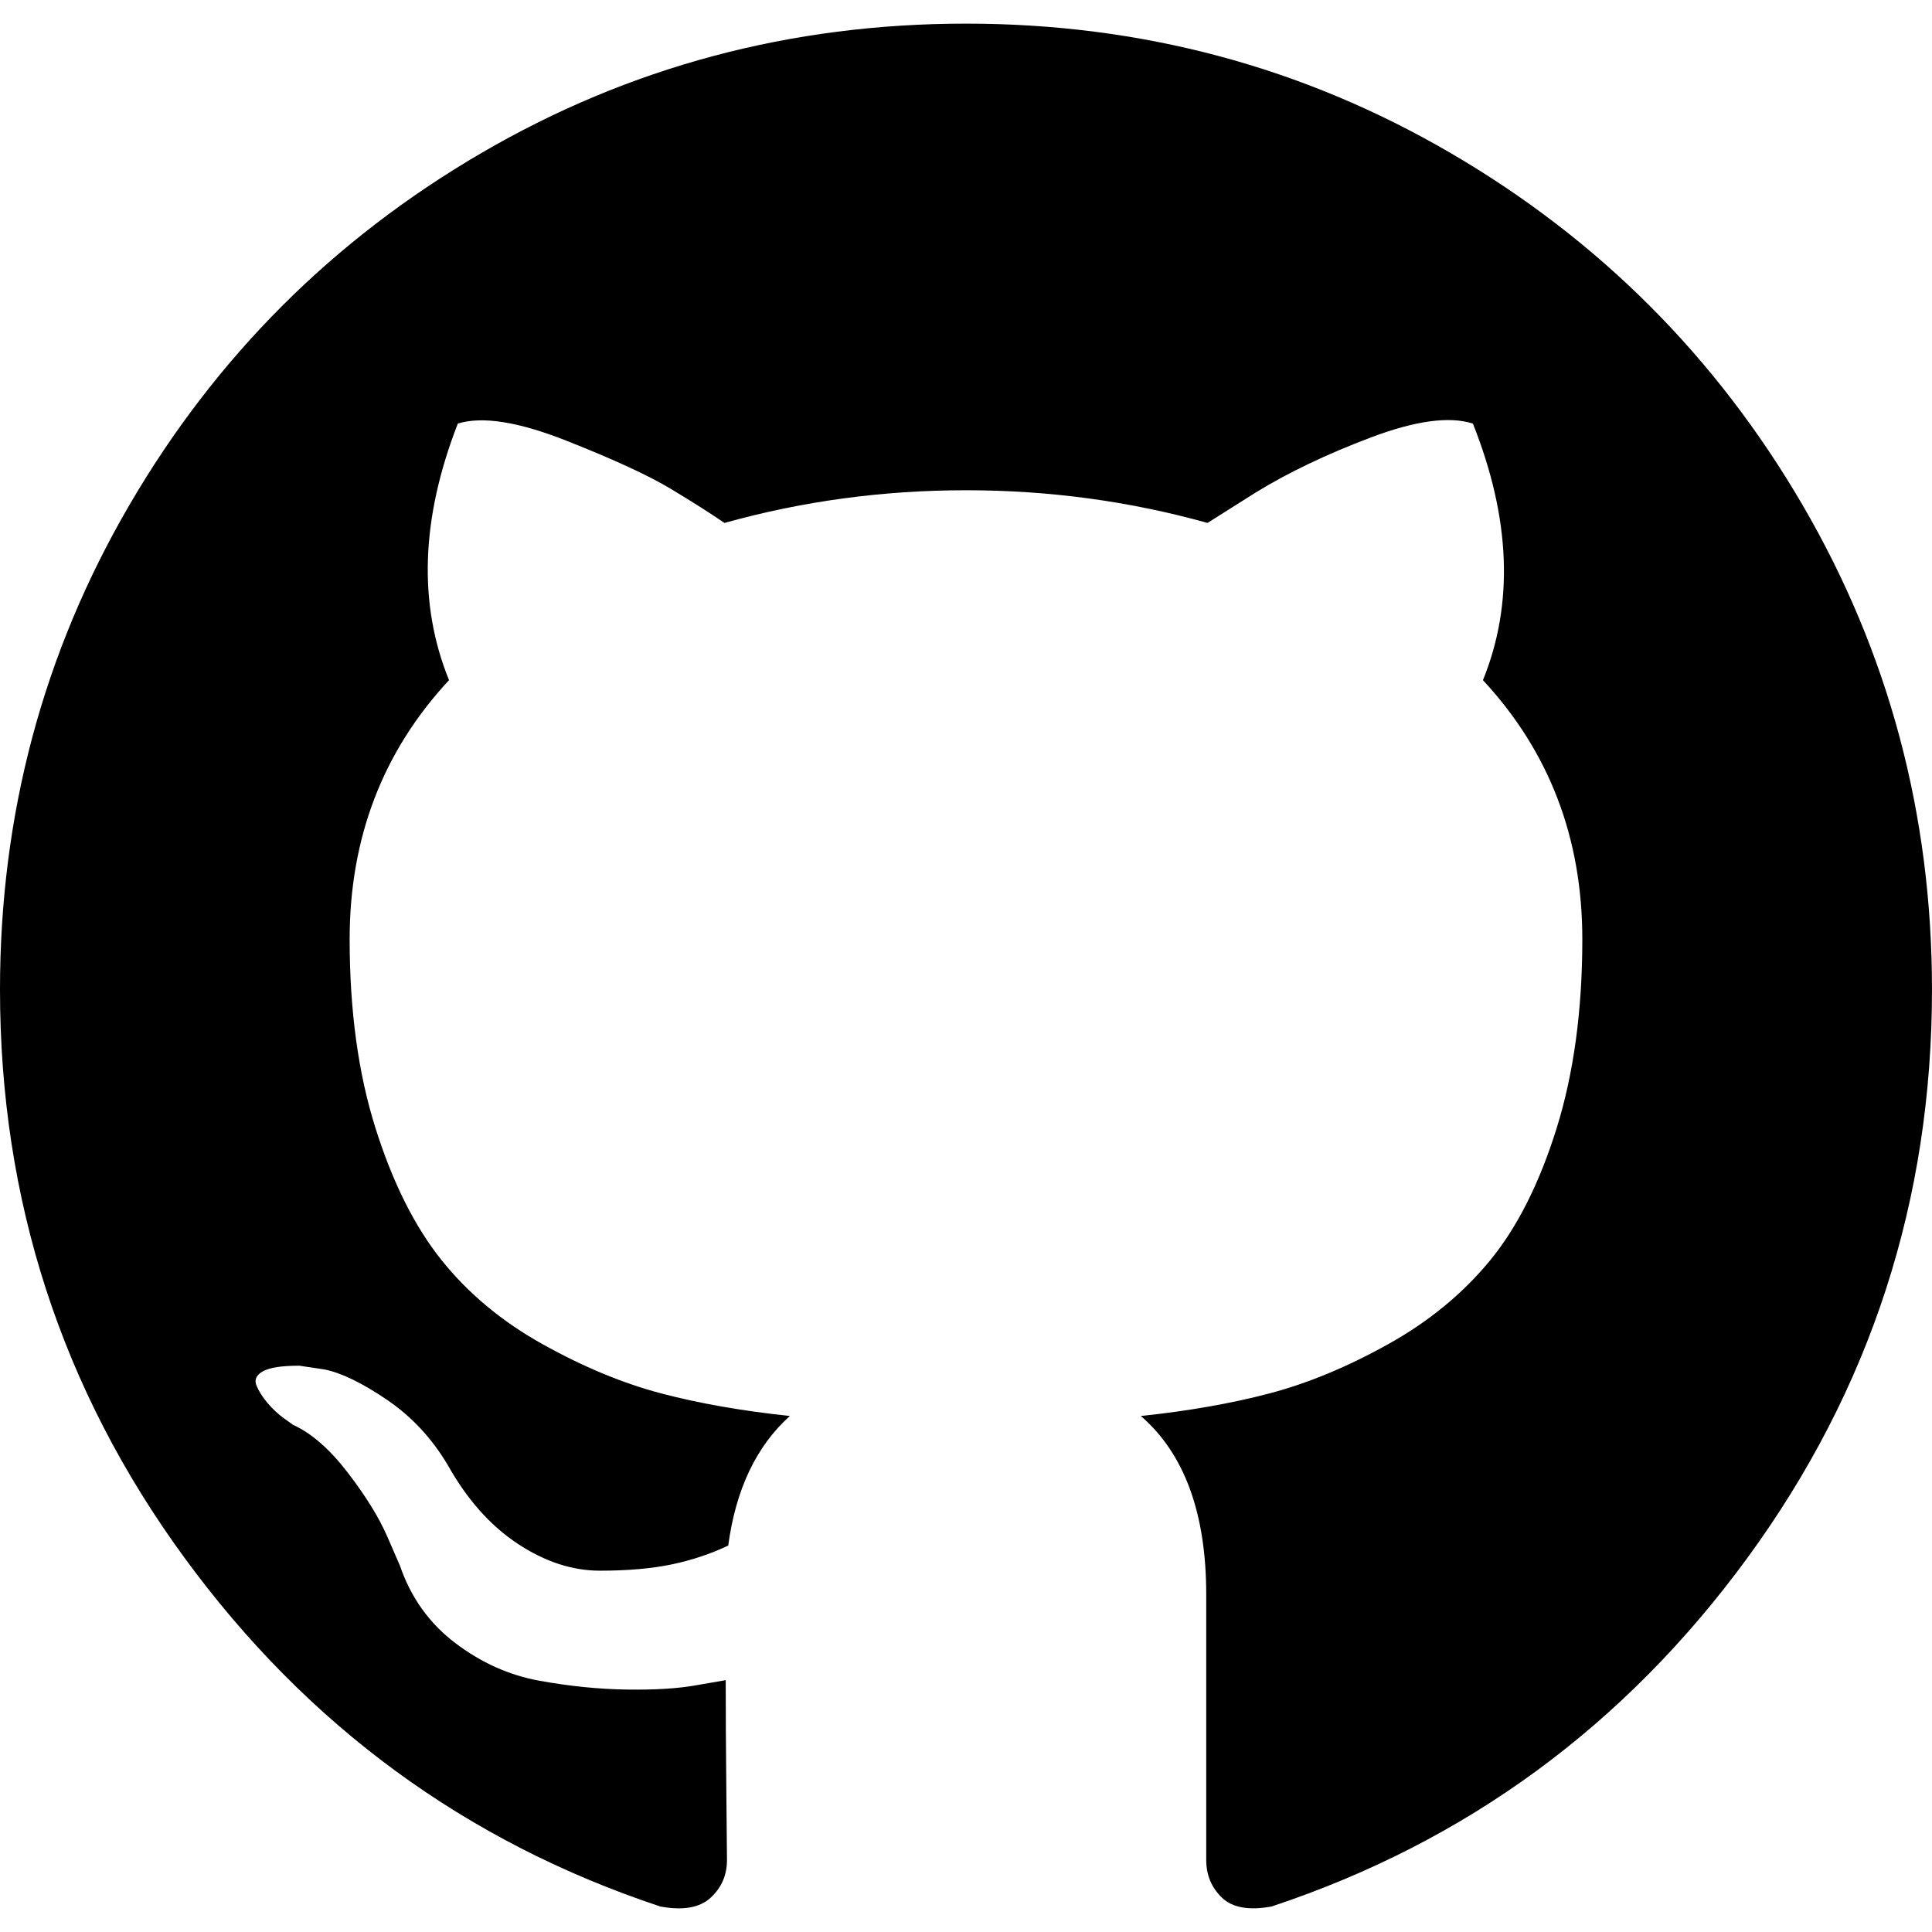
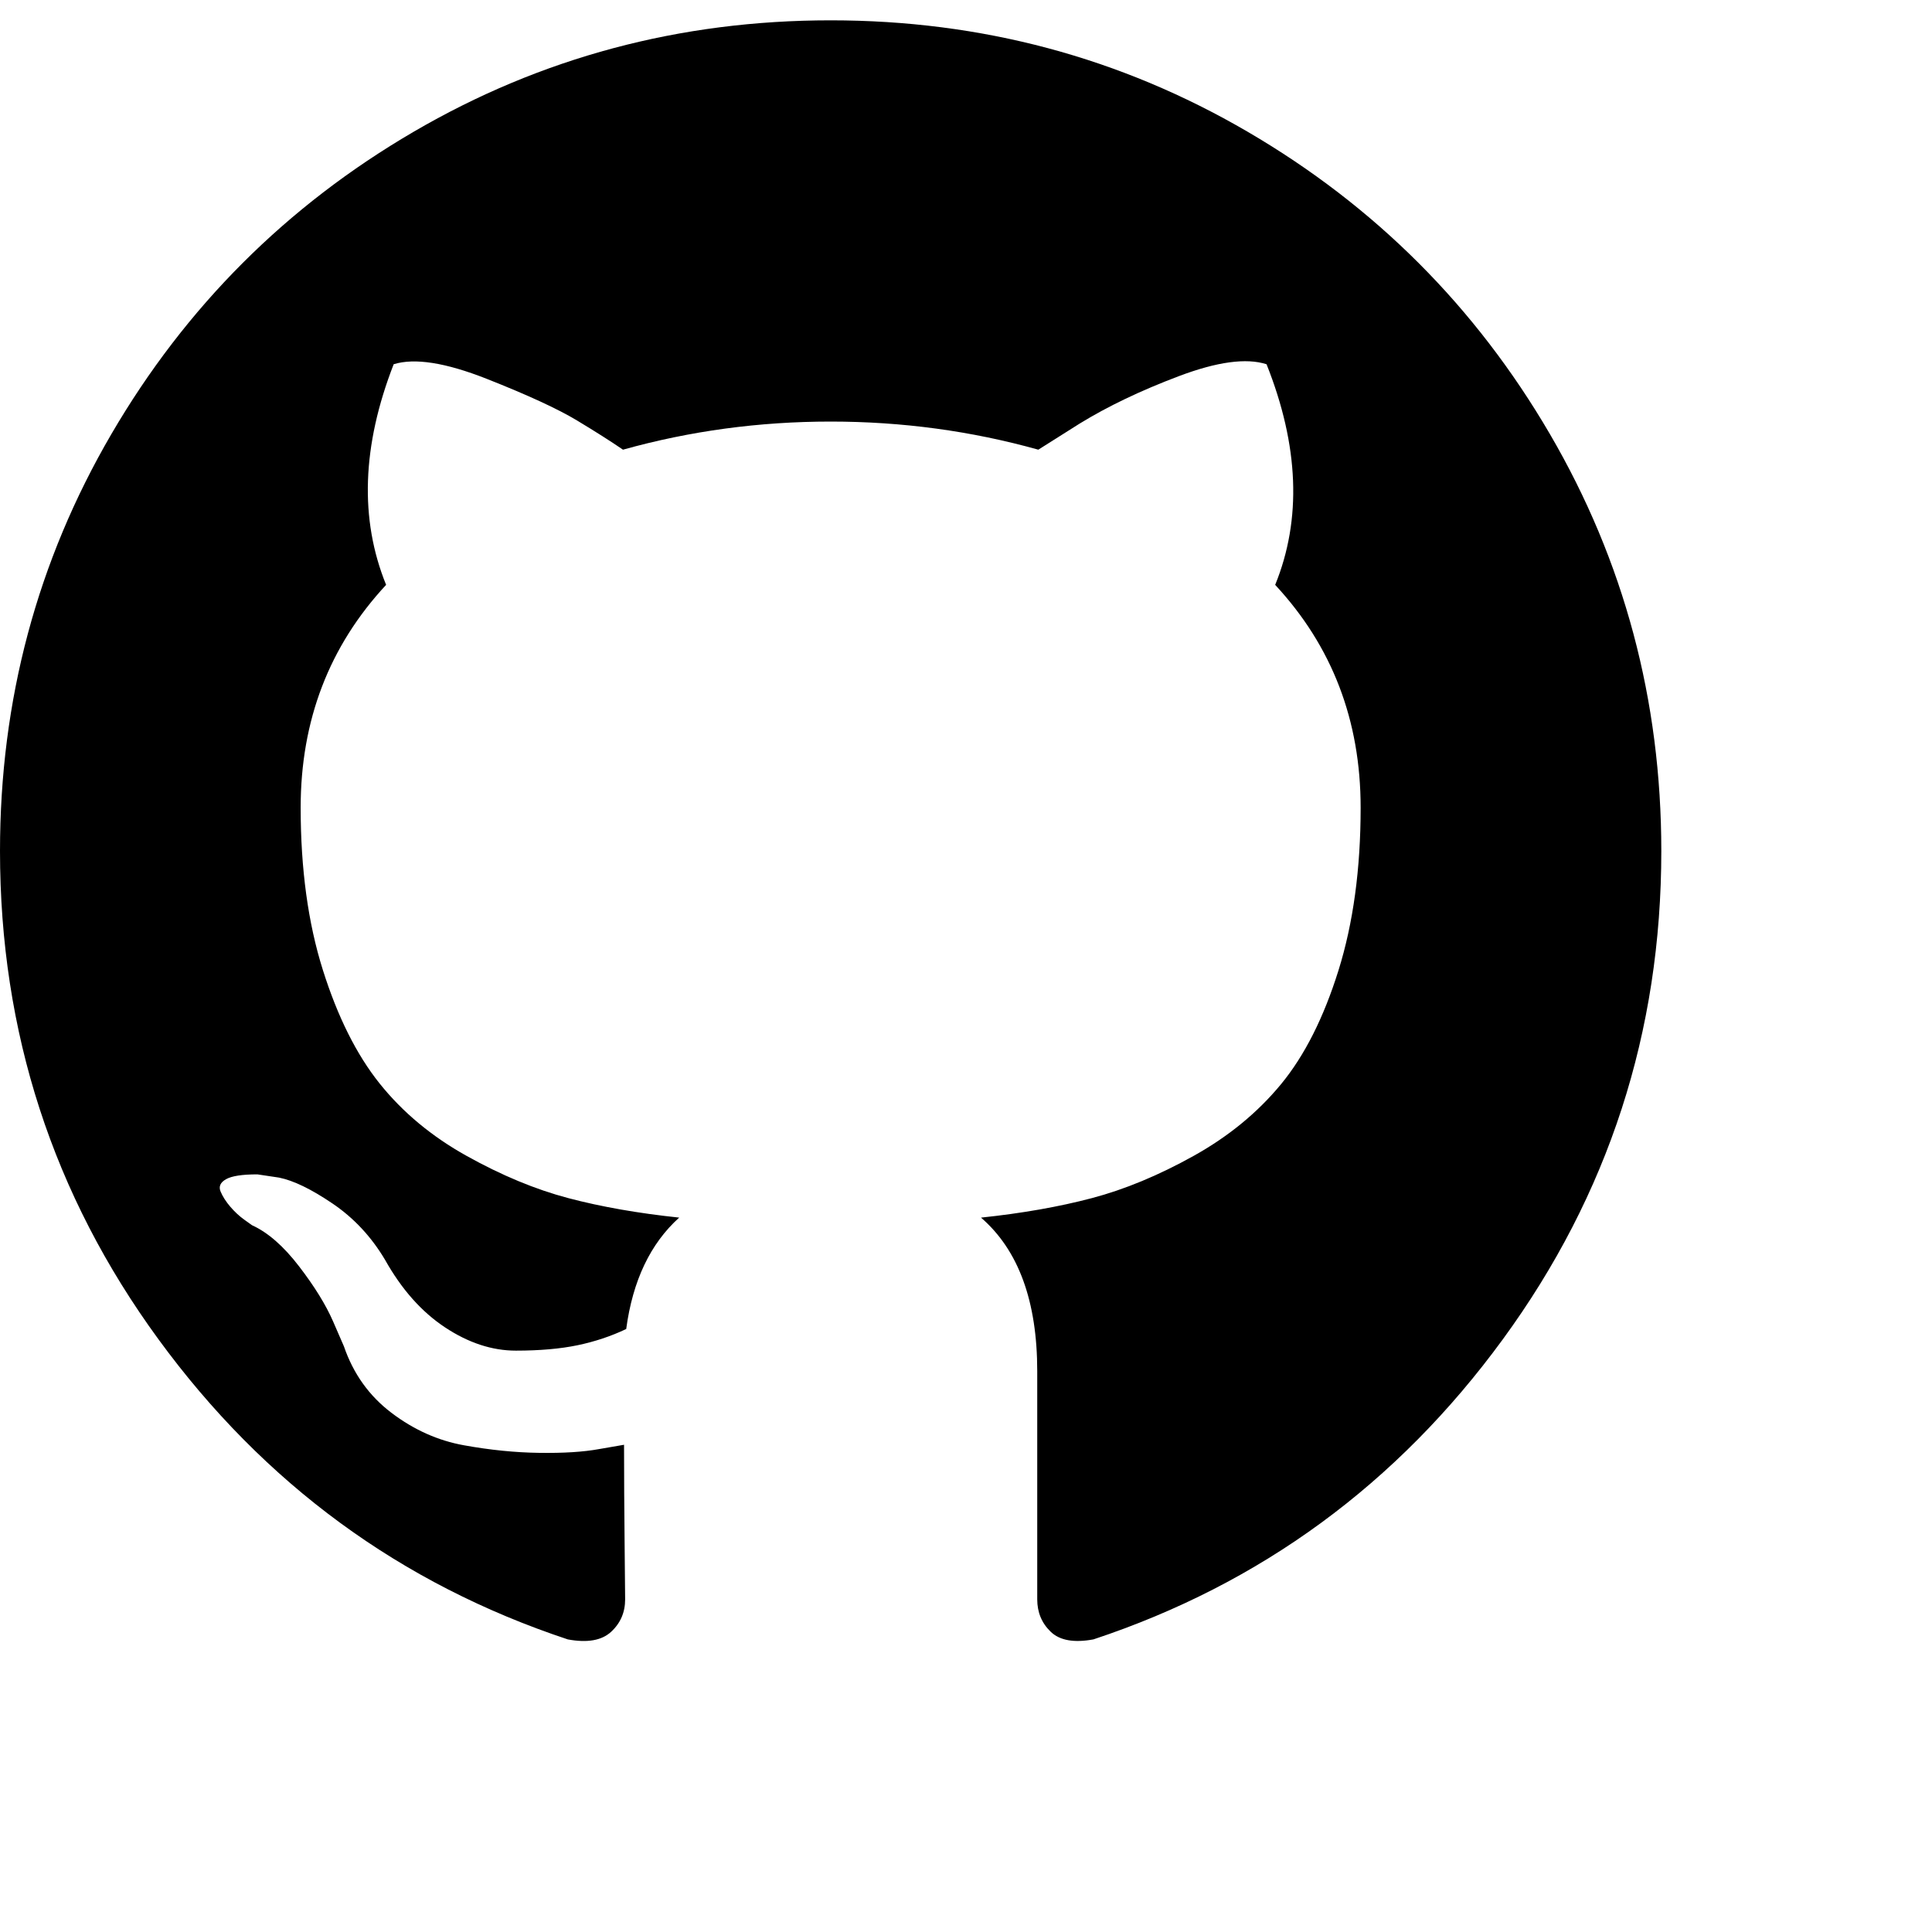
- <svg xmlns="http://www.w3.org/2000/svg" version="1.1" id="Capa_1" x="0px" y="0px" width="438.549px" height="438.549px" viewBox="0 0 438.549 438.549" style="enable-background:new 0 0 438.549 438.549;" xml:space="preserve">
-   <g>
-     <path d="M409.132,114.573c-19.608-33.596-46.205-60.194-79.798-79.8C295.736,15.166,259.057,5.365,219.271,5.365   c-39.781,0-76.472,9.804-110.063,29.408c-33.596,19.605-60.192,46.204-79.8,79.8C9.803,148.168,0,184.854,0,224.63   c0,47.78,13.94,90.745,41.827,128.906c27.884,38.164,63.906,64.572,108.063,79.227c5.14,0.954,8.945,0.283,11.419-1.996   c2.475-2.282,3.711-5.14,3.711-8.562c0-0.571-0.049-5.708-0.144-15.417c-0.098-9.709-0.144-18.179-0.144-25.406l-6.567,1.136   c-4.187,0.767-9.469,1.092-15.846,1c-6.374-0.089-12.991-0.757-19.842-1.999c-6.854-1.231-13.229-4.086-19.13-8.559   c-5.898-4.473-10.085-10.328-12.56-17.556l-2.855-6.57c-1.903-4.374-4.899-9.233-8.992-14.559   c-4.093-5.331-8.232-8.945-12.419-10.848l-1.999-1.431c-1.332-0.951-2.568-2.098-3.711-3.429c-1.142-1.331-1.997-2.663-2.568-3.997   c-0.572-1.335-0.098-2.43,1.427-3.289c1.525-0.859,4.281-1.276,8.28-1.276l5.708,0.853c3.807,0.763,8.516,3.042,14.133,6.851   c5.614,3.806,10.229,8.754,13.846,14.842c4.38,7.806,9.657,13.754,15.846,17.847c6.184,4.093,12.419,6.136,18.699,6.136   c6.28,0,11.704-0.476,16.274-1.423c4.565-0.952,8.848-2.383,12.847-4.285c1.713-12.758,6.377-22.559,13.988-29.41   c-10.848-1.14-20.601-2.857-29.264-5.14c-8.658-2.286-17.605-5.996-26.835-11.14c-9.235-5.137-16.896-11.516-22.985-19.126   c-6.09-7.614-11.088-17.61-14.987-29.979c-3.901-12.374-5.852-26.648-5.852-42.826c0-23.035,7.52-42.637,22.557-58.817   c-7.044-17.318-6.379-36.732,1.997-58.24c5.52-1.715,13.706-0.428,24.554,3.853c10.85,4.283,18.794,7.952,23.84,10.994   c5.046,3.041,9.089,5.618,12.135,7.708c17.705-4.947,35.976-7.421,54.818-7.421s37.117,2.474,54.823,7.421l10.849-6.849   c7.419-4.57,16.18-8.758,26.262-12.565c10.088-3.805,17.802-4.853,23.134-3.138c8.562,21.509,9.325,40.922,2.279,58.24   c15.036,16.18,22.559,35.787,22.559,58.817c0,16.178-1.958,30.497-5.853,42.966c-3.9,12.471-8.941,22.457-15.125,29.979   c-6.191,7.521-13.901,13.85-23.131,18.986c-9.232,5.14-18.182,8.85-26.84,11.136c-8.662,2.286-18.415,4.004-29.263,5.146   c9.894,8.562,14.842,22.077,14.842,40.539v60.237c0,3.422,1.19,6.279,3.572,8.562c2.379,2.279,6.136,2.95,11.276,1.995   c44.163-14.653,80.185-41.062,108.068-79.226c27.88-38.161,41.825-81.126,41.825-128.906   C438.536,184.851,428.728,148.168,409.132,114.573z" />
-   </g>
-   <g>
- </g>
-   <g>
- </g>
-   <g>
- </g>
-   <g>
- </g>
-   <g>
- </g>
-   <g>
- </g>
-   <g>
- </g>
-   <g>
- </g>
-   <g>
- </g>
-   <g>
- </g>
-   <g>
- </g>
-   <g>
- </g>
-   <g>
- </g>
-   <g>
- </g>
-   <g>
- </g>
+ <svg xmlns="http://www.w3.org/2000/svg" x="0px" y="0px" width="510px" height="510px" viewBox="0 0 510 510" xml:space="preserve" enable-background="new 0 0 510 510">
+   <path d="M409.132 114.573c-19.608-33.596-46.205-60.194-79.798-79.8-33.598-19.607-70.277-29.408-110.063-29.408-39.781 0-76.472 9.804-110.063 29.408-33.596 19.605-60.192 46.204-79.8 79.8C9.803 148.168 0 184.854 0 224.63c0 47.78 13.94 90.745 41.827 128.906 27.884 38.164 63.906 64.572 108.063 79.227 5.14.954 8.945.283 11.419-1.996 2.475-2.282 3.711-5.14 3.711-8.562 0-.571-.049-5.708-.144-15.417a2549.81 2549.81 0 01-.144-25.406l-6.567 1.136c-4.187.767-9.469 1.092-15.846 1-6.374-.089-12.991-.757-19.842-1.999-6.854-1.231-13.229-4.086-19.13-8.559-5.898-4.473-10.085-10.328-12.56-17.556l-2.855-6.57c-1.903-4.374-4.899-9.233-8.992-14.559-4.093-5.331-8.232-8.945-12.419-10.848l-1.999-1.431c-1.332-.951-2.568-2.098-3.711-3.429-1.142-1.331-1.997-2.663-2.568-3.997-.572-1.335-.098-2.43 1.427-3.289 1.525-.859 4.281-1.276 8.28-1.276l5.708.853c3.807.763 8.516 3.042 14.133 6.851 5.614 3.806 10.229 8.754 13.846 14.842 4.38 7.806 9.657 13.754 15.846 17.847 6.184 4.093 12.419 6.136 18.699 6.136 6.28 0 11.704-.476 16.274-1.423 4.565-.952 8.848-2.383 12.847-4.285 1.713-12.758 6.377-22.559 13.988-29.41-10.848-1.14-20.601-2.857-29.264-5.14-8.658-2.286-17.605-5.996-26.835-11.14-9.235-5.137-16.896-11.516-22.985-19.126-6.09-7.614-11.088-17.61-14.987-29.979-3.901-12.374-5.852-26.648-5.852-42.826 0-23.035 7.52-42.637 22.557-58.817-7.044-17.318-6.379-36.732 1.997-58.24 5.52-1.715 13.706-.428 24.554 3.853 10.85 4.283 18.794 7.952 23.84 10.994 5.046 3.041 9.089 5.618 12.135 7.708 17.705-4.947 35.976-7.421 54.818-7.421s37.117 2.474 54.823 7.421l10.849-6.849c7.419-4.57 16.18-8.758 26.262-12.565 10.088-3.805 17.802-4.853 23.134-3.138 8.562 21.509 9.325 40.922 2.279 58.24 15.036 16.18 22.559 35.787 22.559 58.817 0 16.178-1.958 30.497-5.853 42.966-3.9 12.471-8.941 22.457-15.125 29.979-6.191 7.521-13.901 13.85-23.131 18.986-9.232 5.14-18.182 8.85-26.84 11.136-8.662 2.286-18.415 4.004-29.263 5.146 9.894 8.562 14.842 22.077 14.842 40.539v60.237c0 3.422 1.19 6.279 3.572 8.562 2.379 2.279 6.136 2.95 11.276 1.995 44.163-14.653 80.185-41.062 108.068-79.226 27.88-38.161 41.825-81.126 41.825-128.906-.01-39.771-9.818-76.454-29.414-110.049z" />
</svg>
